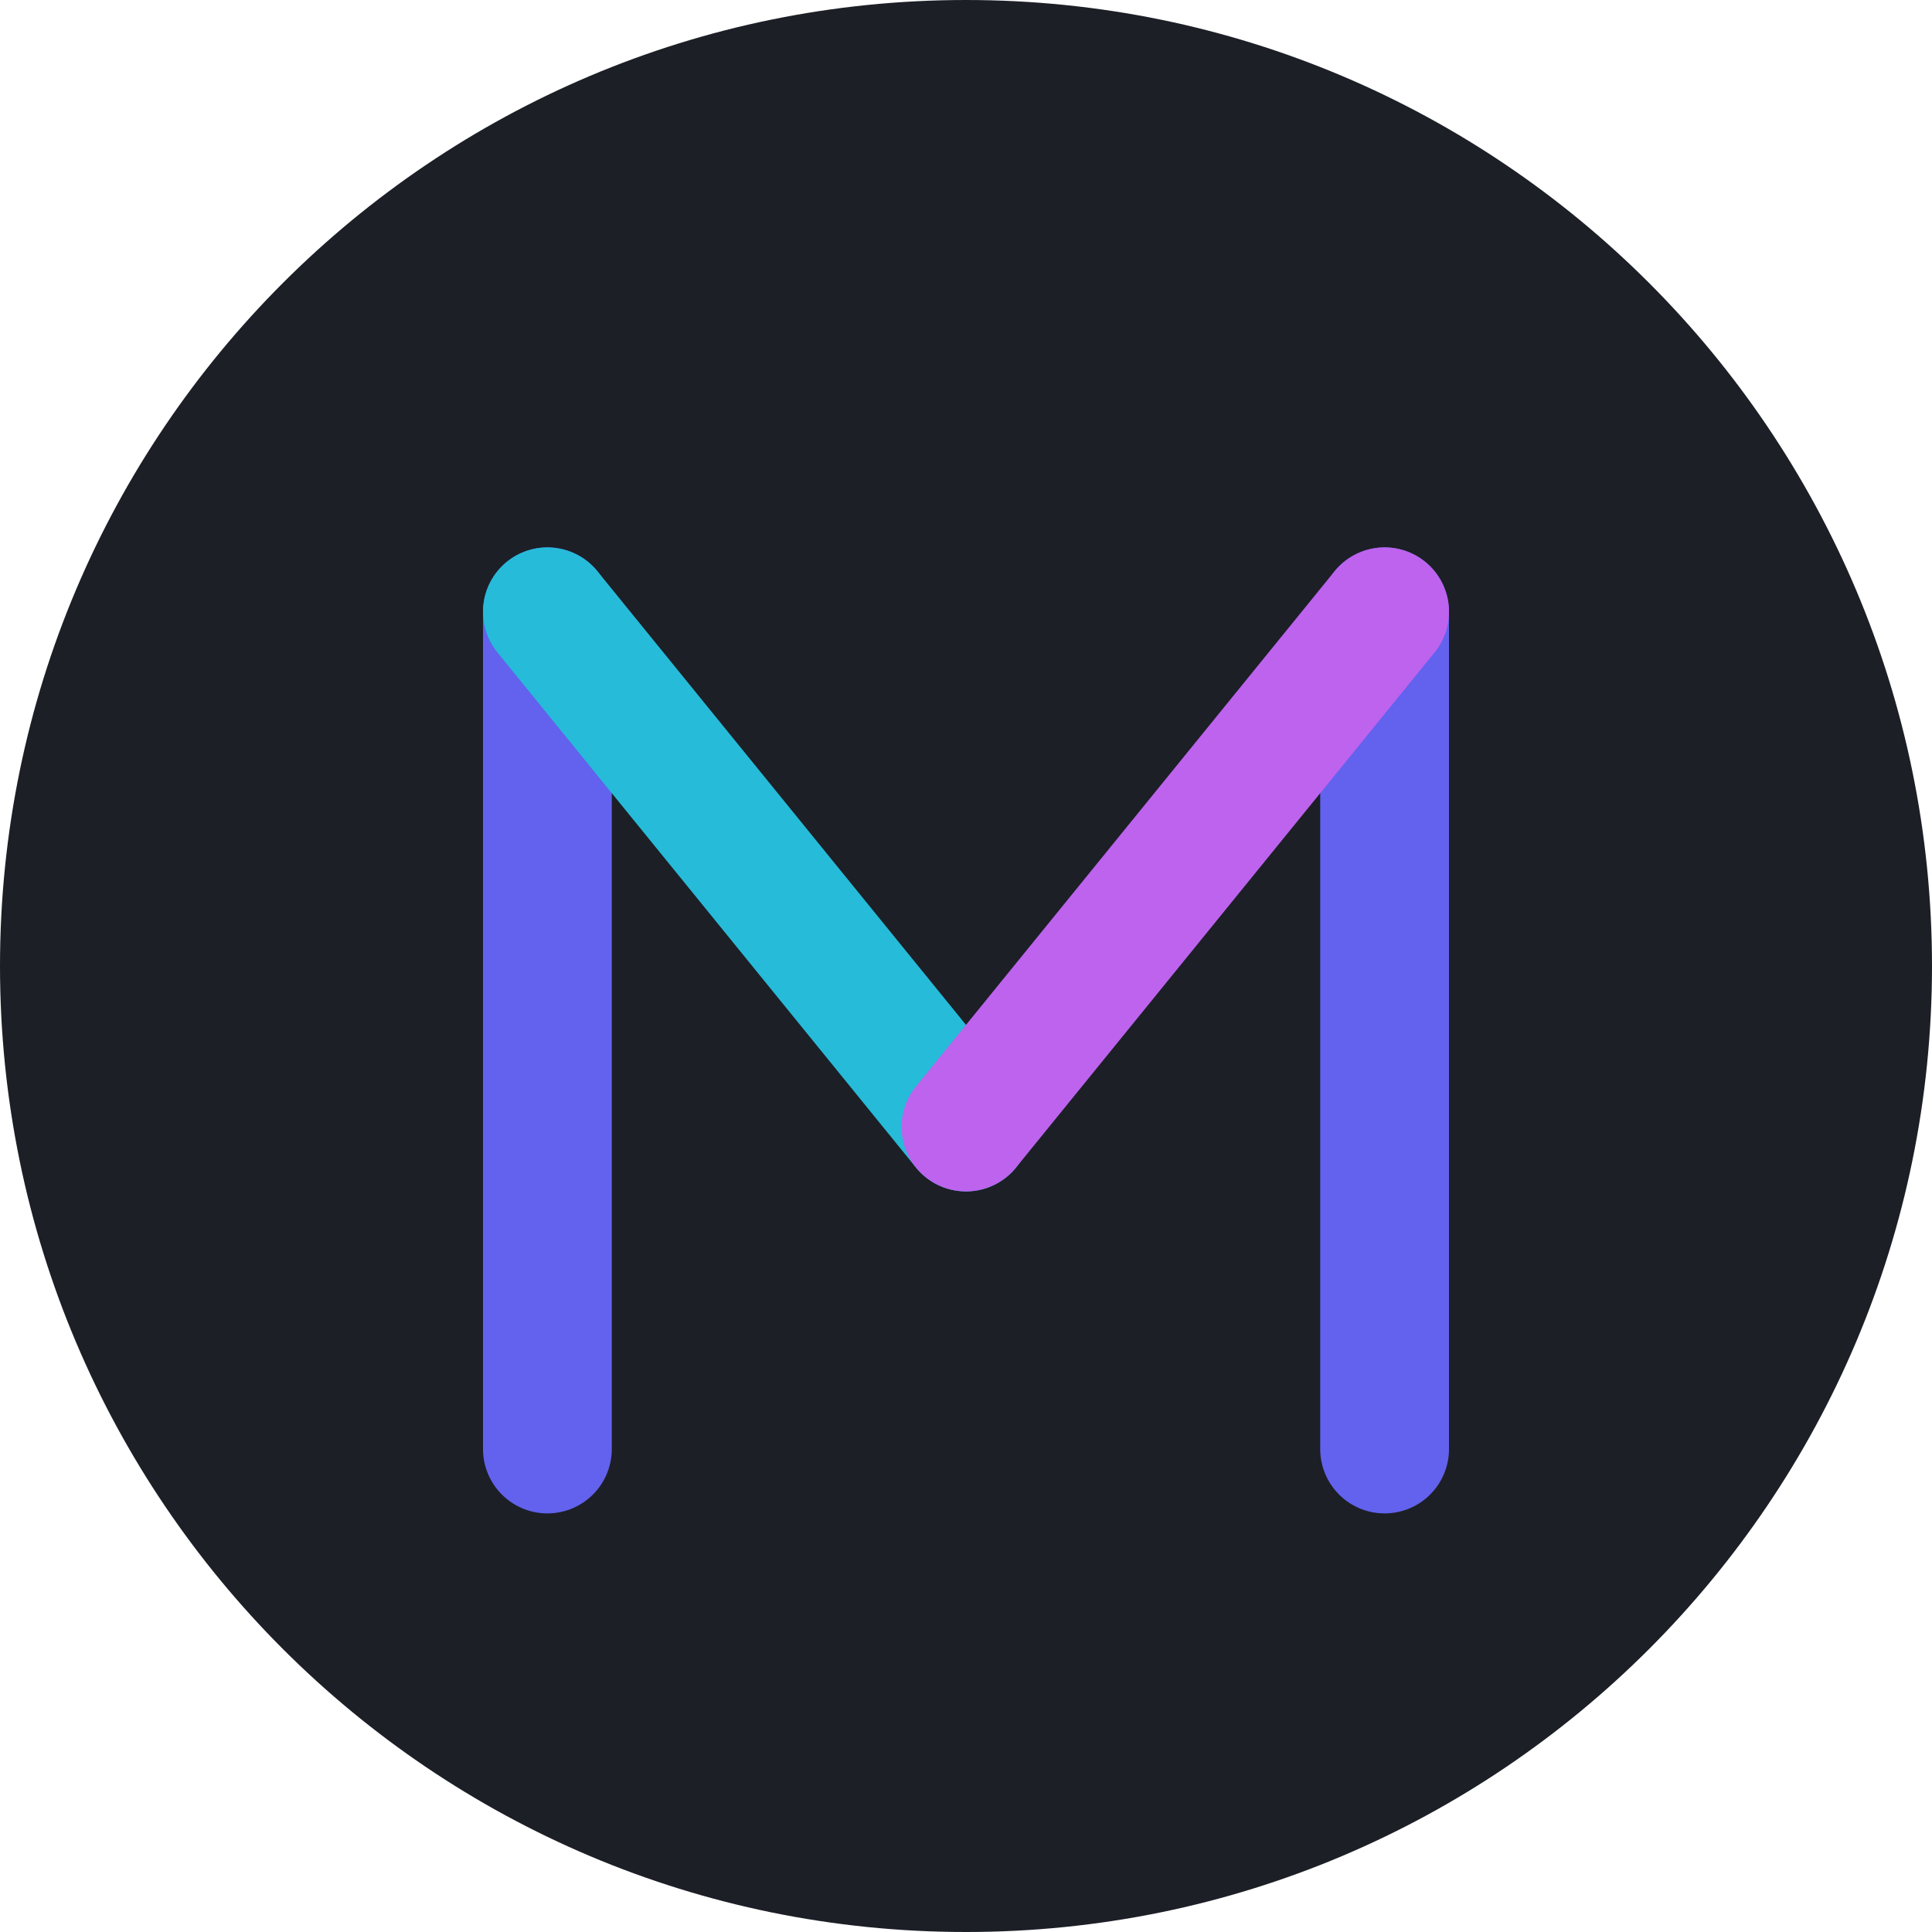
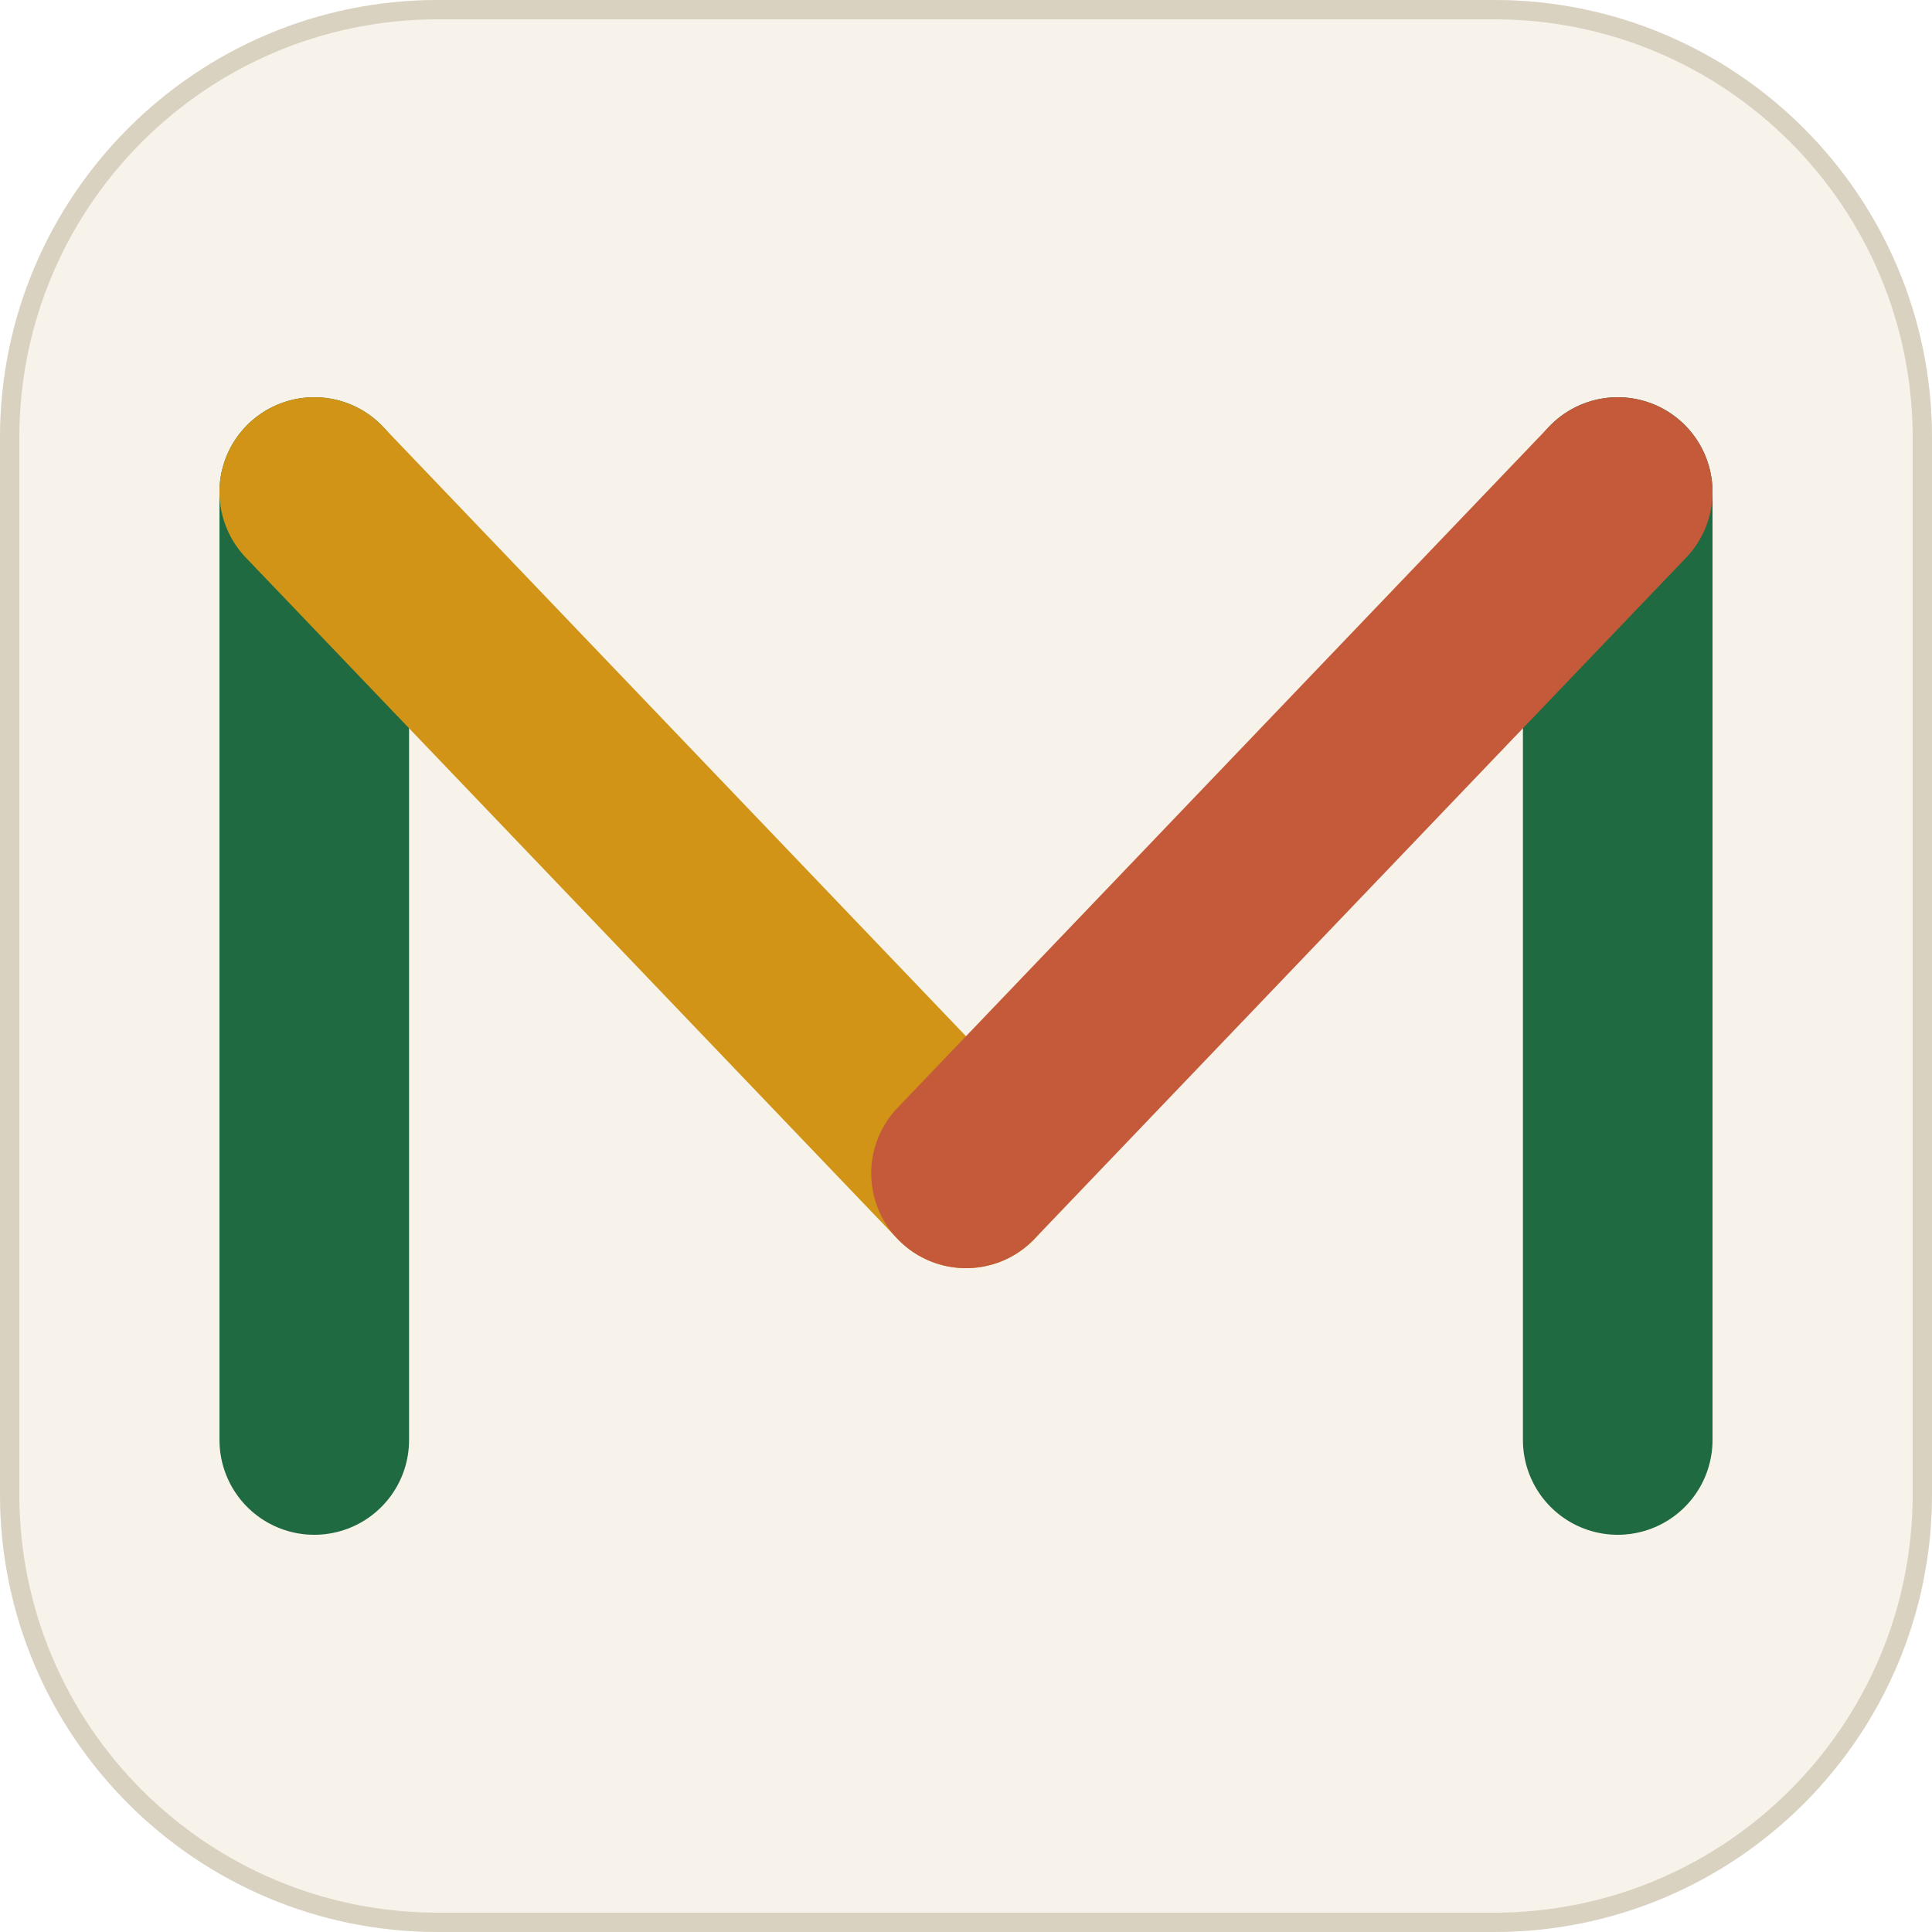
<svg xmlns="http://www.w3.org/2000/svg" width="300" height="300" viewBox="0 0 300 300">
-   <circle cx="150" cy="150" r="150" fill="#1c1f26" />
-   <g fill="none" stroke-linecap="round" stroke-width="20">
-     <path d="M85 225 V95" stroke="#6262ee" />
-     <path d="M215 225 V95" stroke="#6262ee" />
-     <path d="M85 95 150 175" stroke="#26bbd9" />
-     <path d="M150 175 215 95" stroke="#bd63ee" />
+   <rect width="300" height="300" rx="68" fill="#f7f3ea" />
+   <rect x="1.5" y="1.5" width="297" height="297" rx="66.5" fill="none" stroke="#d9d2c0" stroke-width="3" />
+   <g transform="translate(150 150) scale(0.92) translate(-150 -150)" fill="none" stroke-width="32" stroke-linecap="round">
+     <path d="M40 230 V70" stroke="rgb(31, 106, 64)" />
+     <path d="M260 230 V70" stroke="rgb(31, 106, 64)" />
+     <path d="M40 70 L150 185" stroke="rgb(209, 148, 22)" />
+     <path d="M150 185 L260 70" stroke="rgb(196, 90, 58)" />
  </g>
</svg>
